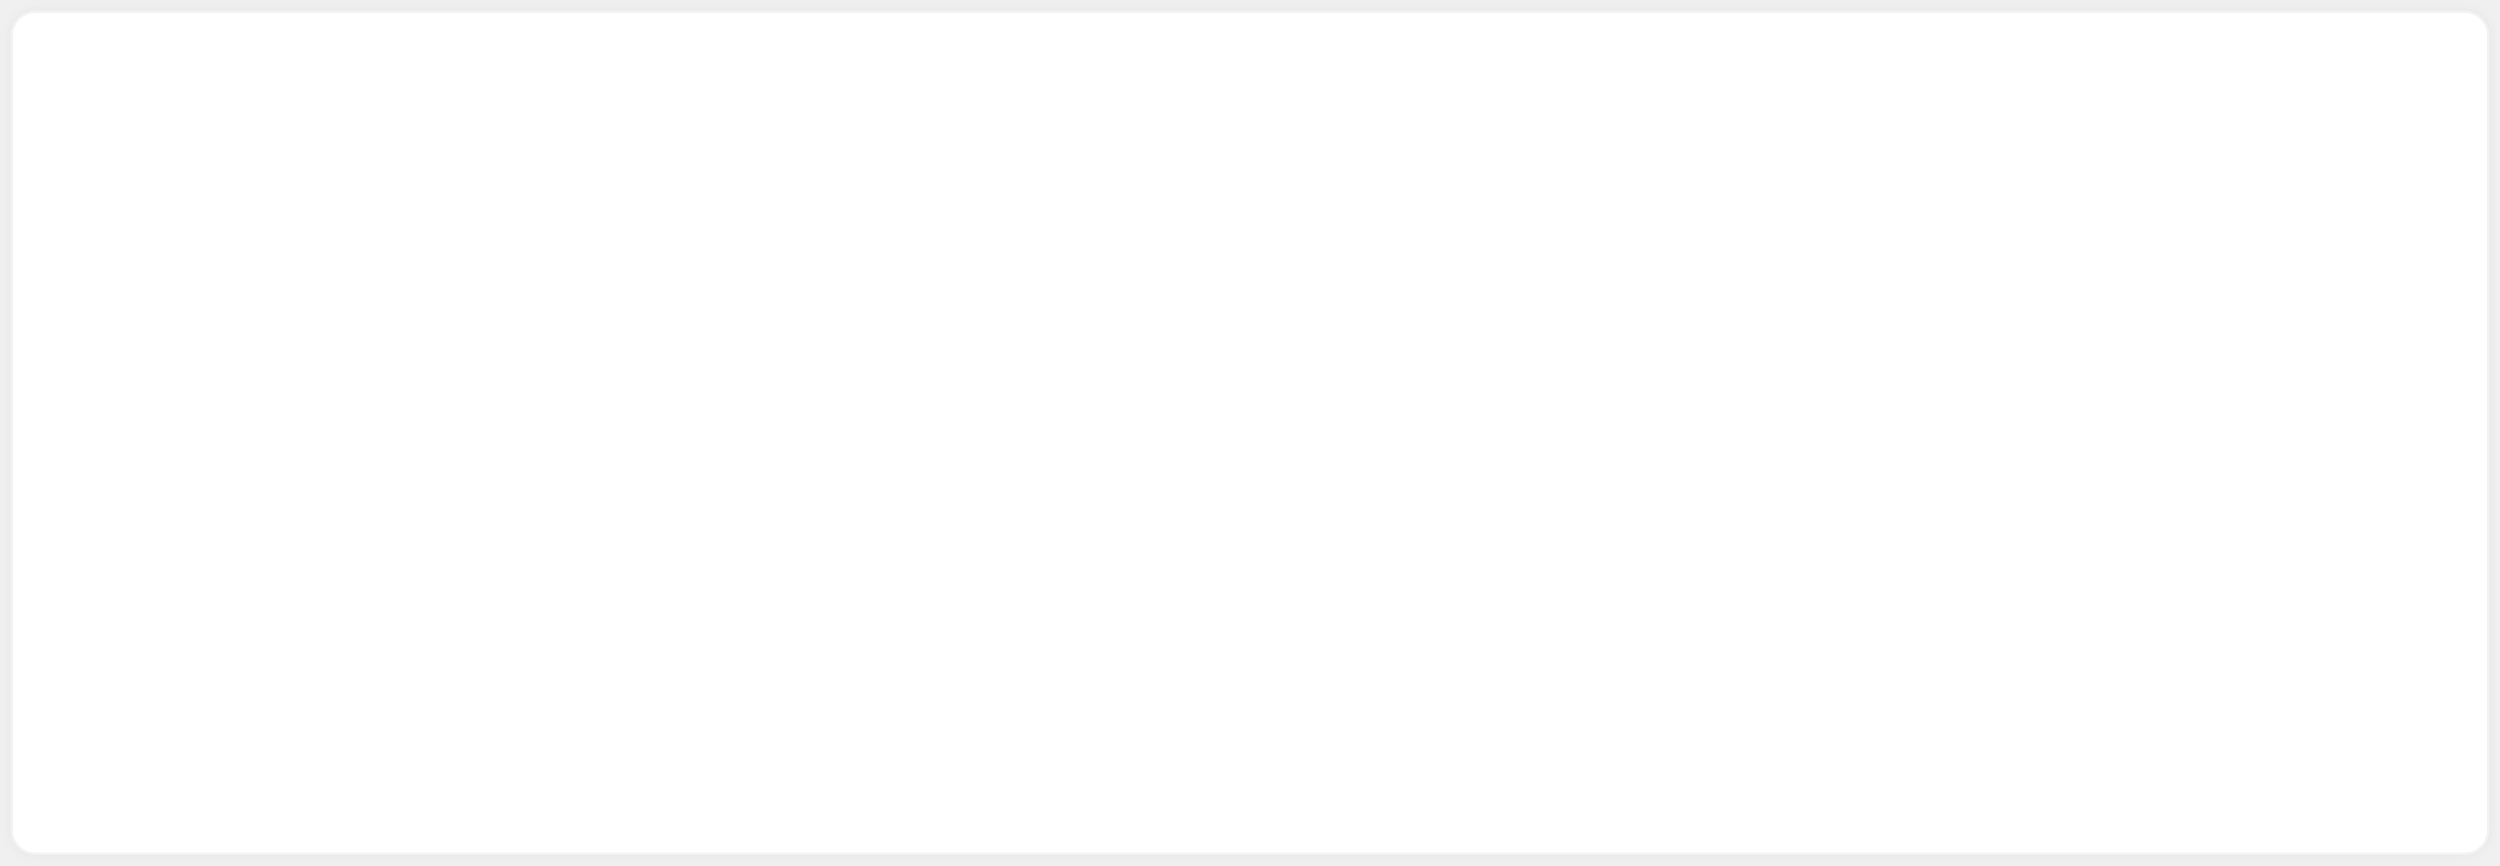
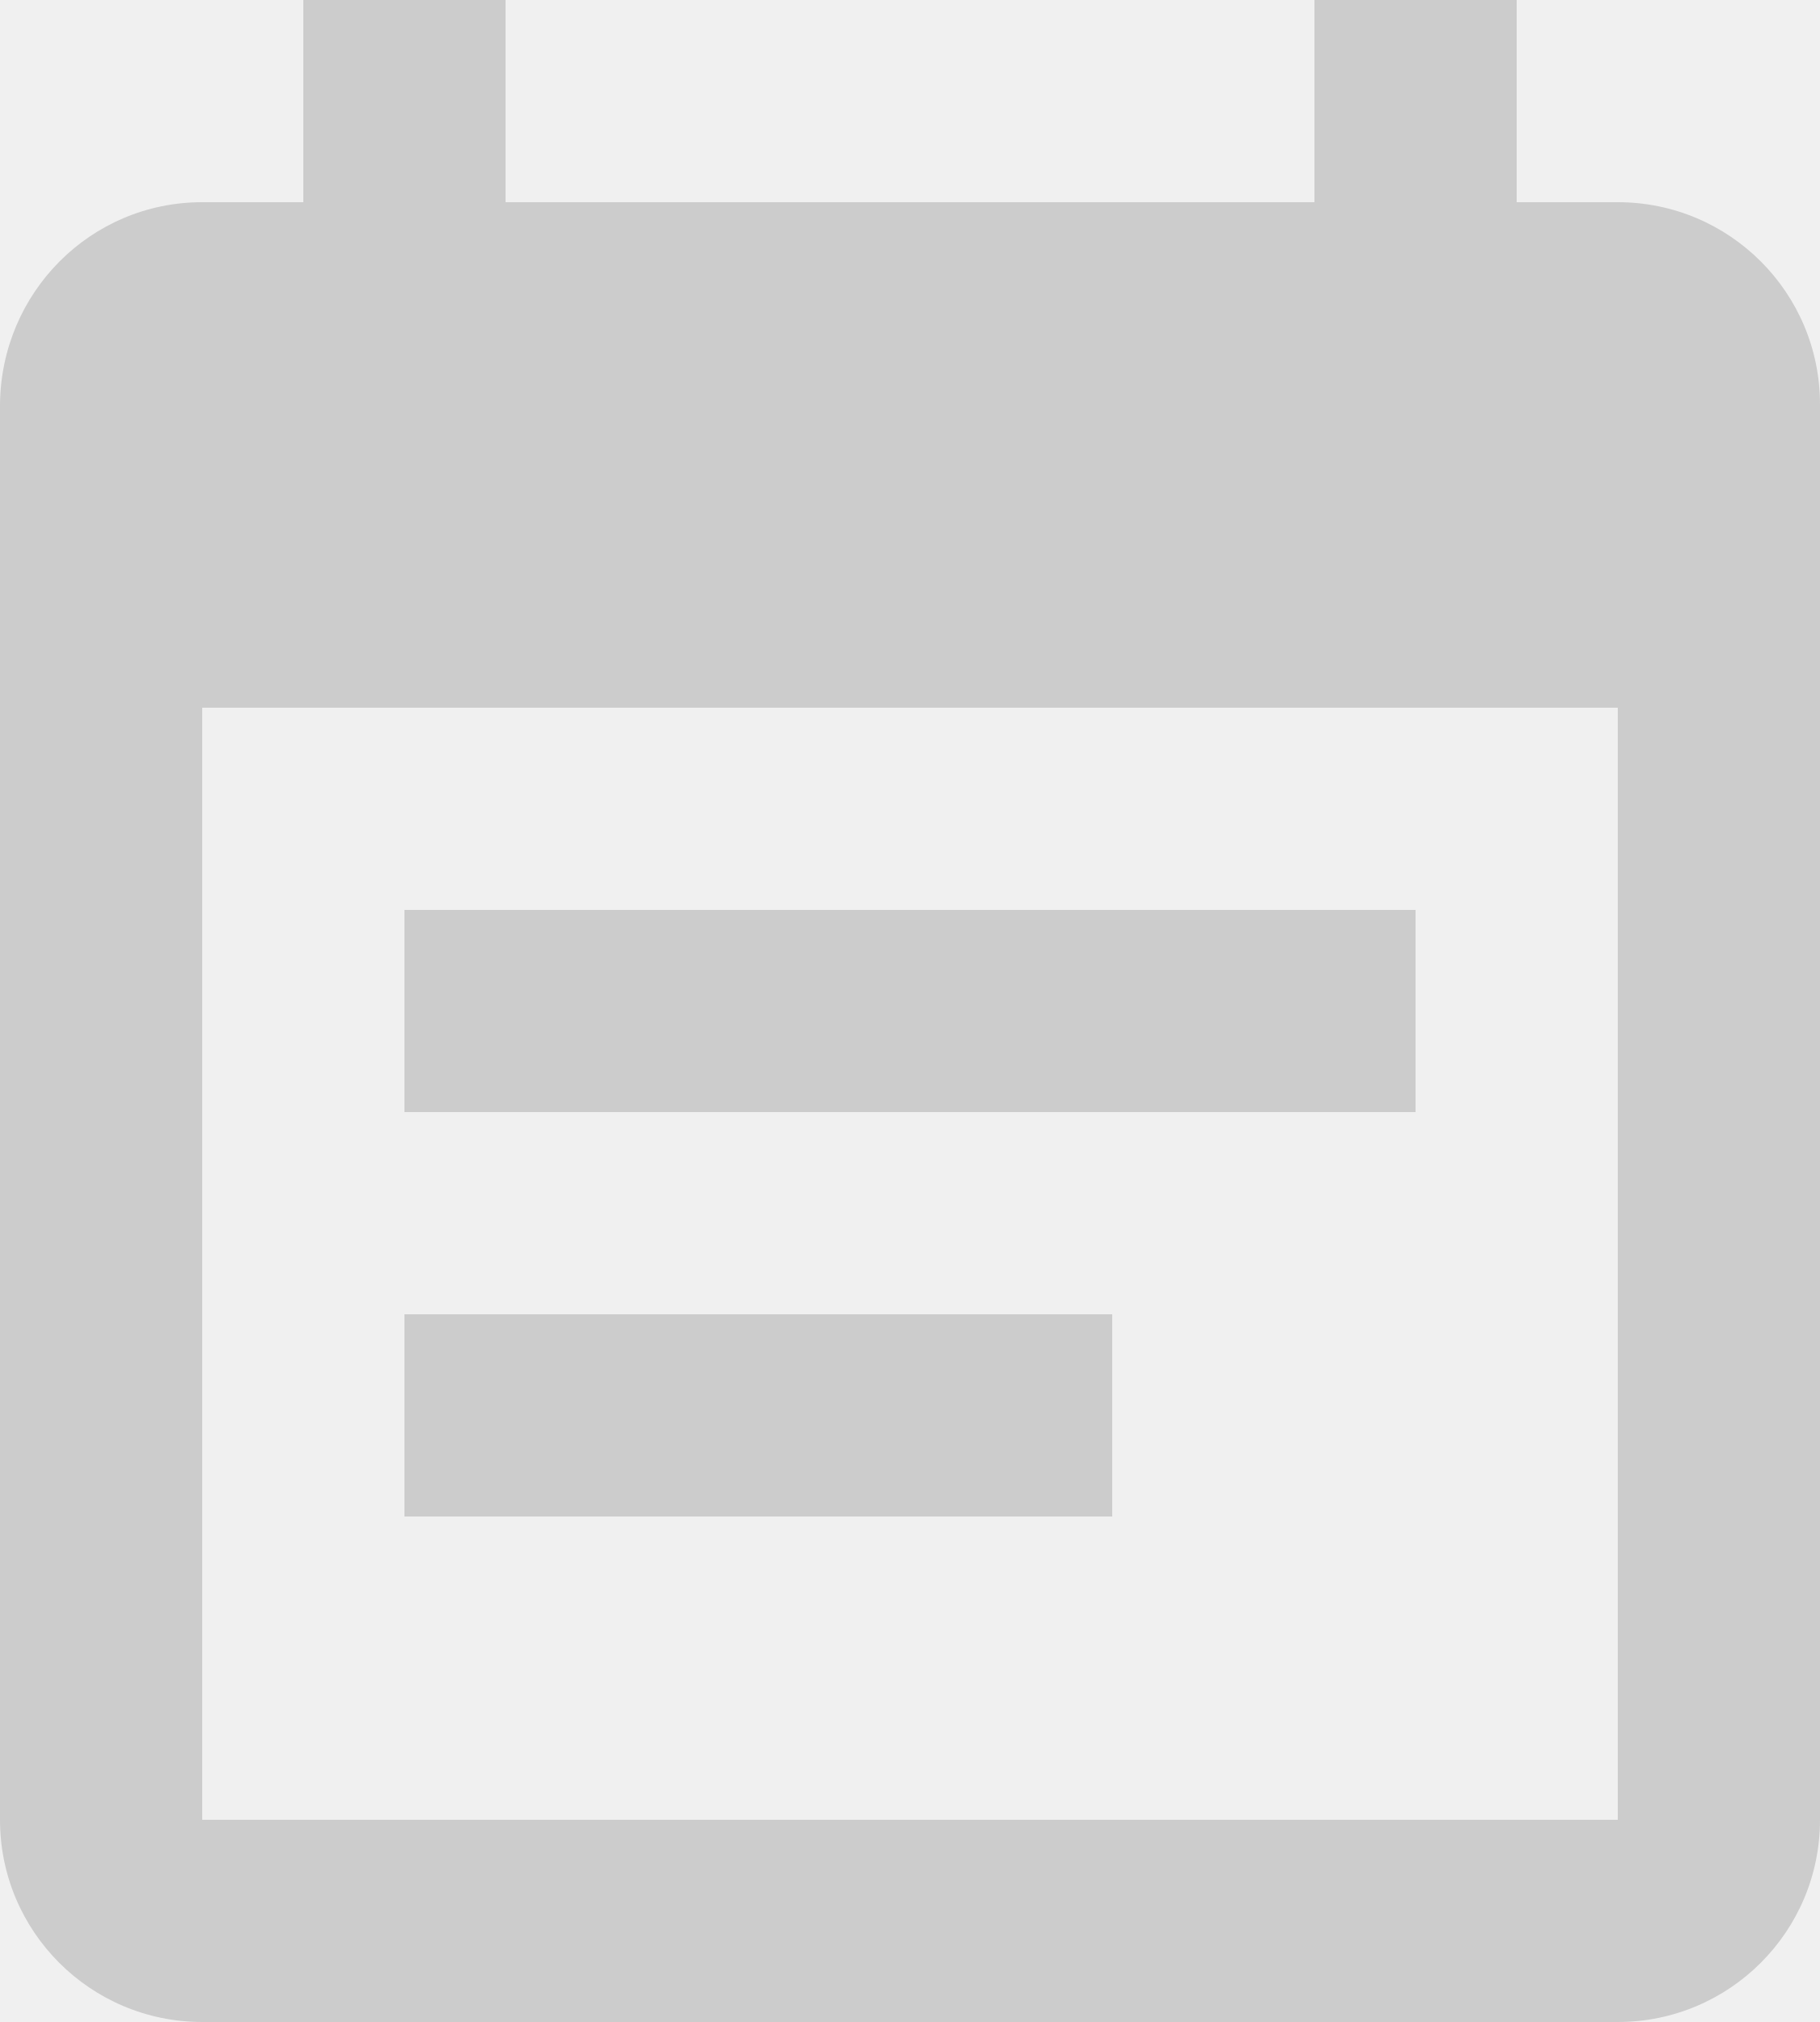
- <svg xmlns="http://www.w3.org/2000/svg" xmlns:xlink="http://www.w3.org/1999/xlink" version="1.1" width="1190px" height="412px">
-   <defs>
-     <filter x="15px" y="50px" width="1190px" height="412px" filterUnits="userSpaceOnUse" id="filter264">
-       <feOffset dx="0" dy="0" in="SourceAlpha" result="shadowOffsetInner" />
-       <feGaussianBlur stdDeviation="2.5" in="shadowOffsetInner" result="shadowGaussian" />
-       <feComposite in2="shadowGaussian" operator="atop" in="SourceAlpha" result="shadowComposite" />
-       <feColorMatrix type="matrix" values="0 0 0 0 0.894  0 0 0 0 0.894  0 0 0 0 0.894  0 0 0 1 0  " in="shadowComposite" />
-     </filter>
-     <g id="widget265">
-       <path d="M 21 67  A 11 11 0 0 1 32 56 L 1188 56  A 11 11 0 0 1 1199 67 L 1199 445  A 11 11 0 0 1 1188 456 L 32 456  A 11 11 0 0 1 21 445 L 21 67  Z " fill-rule="nonzero" fill="#ffffff" stroke="none" />
-       <path d="M 20.5 67  A 11.5 11.5 0 0 1 32 55.5 L 1188 55.5  A 11.5 11.5 0 0 1 1199.5 67 L 1199.5 445  A 11.5 11.5 0 0 1 1188 456.5 L 32 456.5  A 11.5 11.5 0 0 1 20.5 445 L 20.5 67  Z " stroke-width="1" stroke="#f2f2f2" fill="none" stroke-opacity="0.988" />
-     </g>
-   </defs>
-   <g transform="matrix(1 0 0 1 -15 -50 )">
-     <use xlink:href="#widget265" filter="url(#filter264)" />
-     <use xlink:href="#widget265" />
+ <svg xmlns="http://www.w3.org/2000/svg" version="1.1" width="18px" height="20px">
+   <g>
+     <path d="M 14 11  L 14 9  L 4 9  L 4 11  L 14 11  Z M 18 4  C 18 2.895  17.105 2  16 2  L 15 2  L 15 0  L 13 0  L 13 2  L 5 2  L 5 0  L 3 0  L 3 2  L 2 2  C 0.895 2  0.01 2.895  0 4  L 0 18  C 0 19.105  0.895 20  2 20  L 16 20  C 17.105 20  18 19.105  18 18  L 18 4  Z M 16 7  L 16 18  L 2 18  L 2 7  L 16 7  Z M 11 15  L 11 13  L 4 13  L 4 15  L 11 15  Z " fill-rule="nonzero" fill="#cccccc" stroke="none" />
  </g>
</svg>
